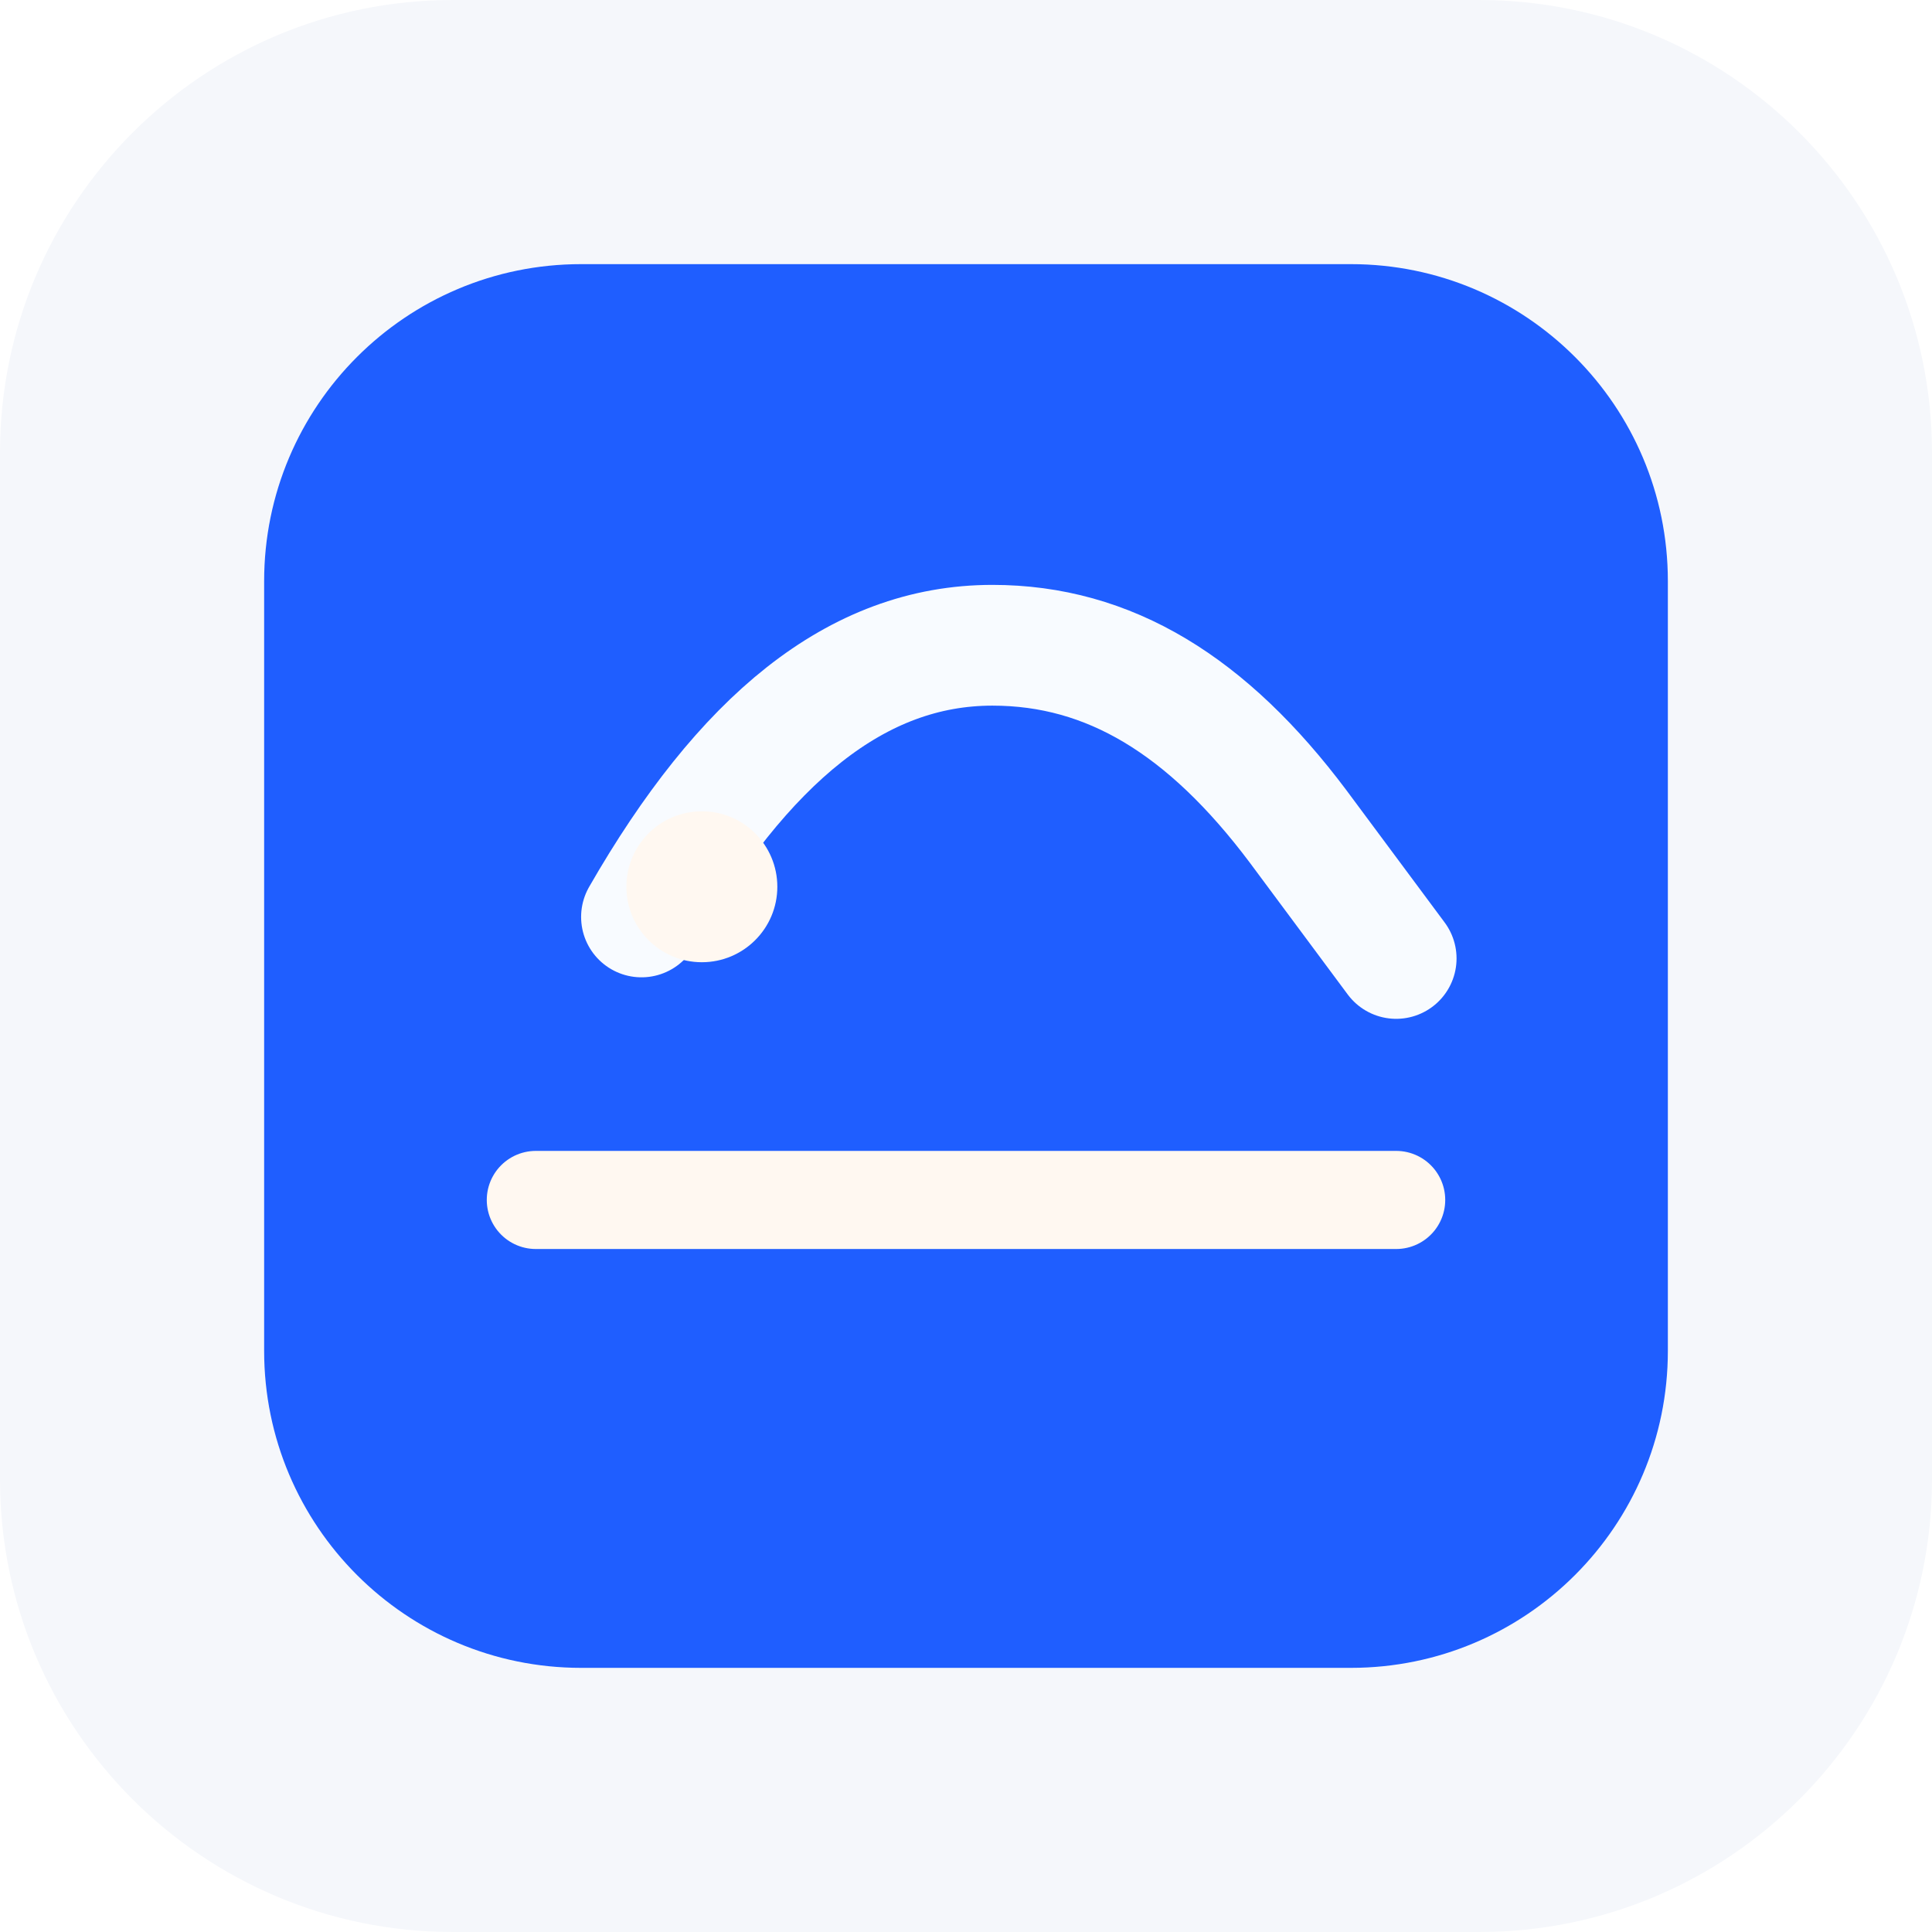
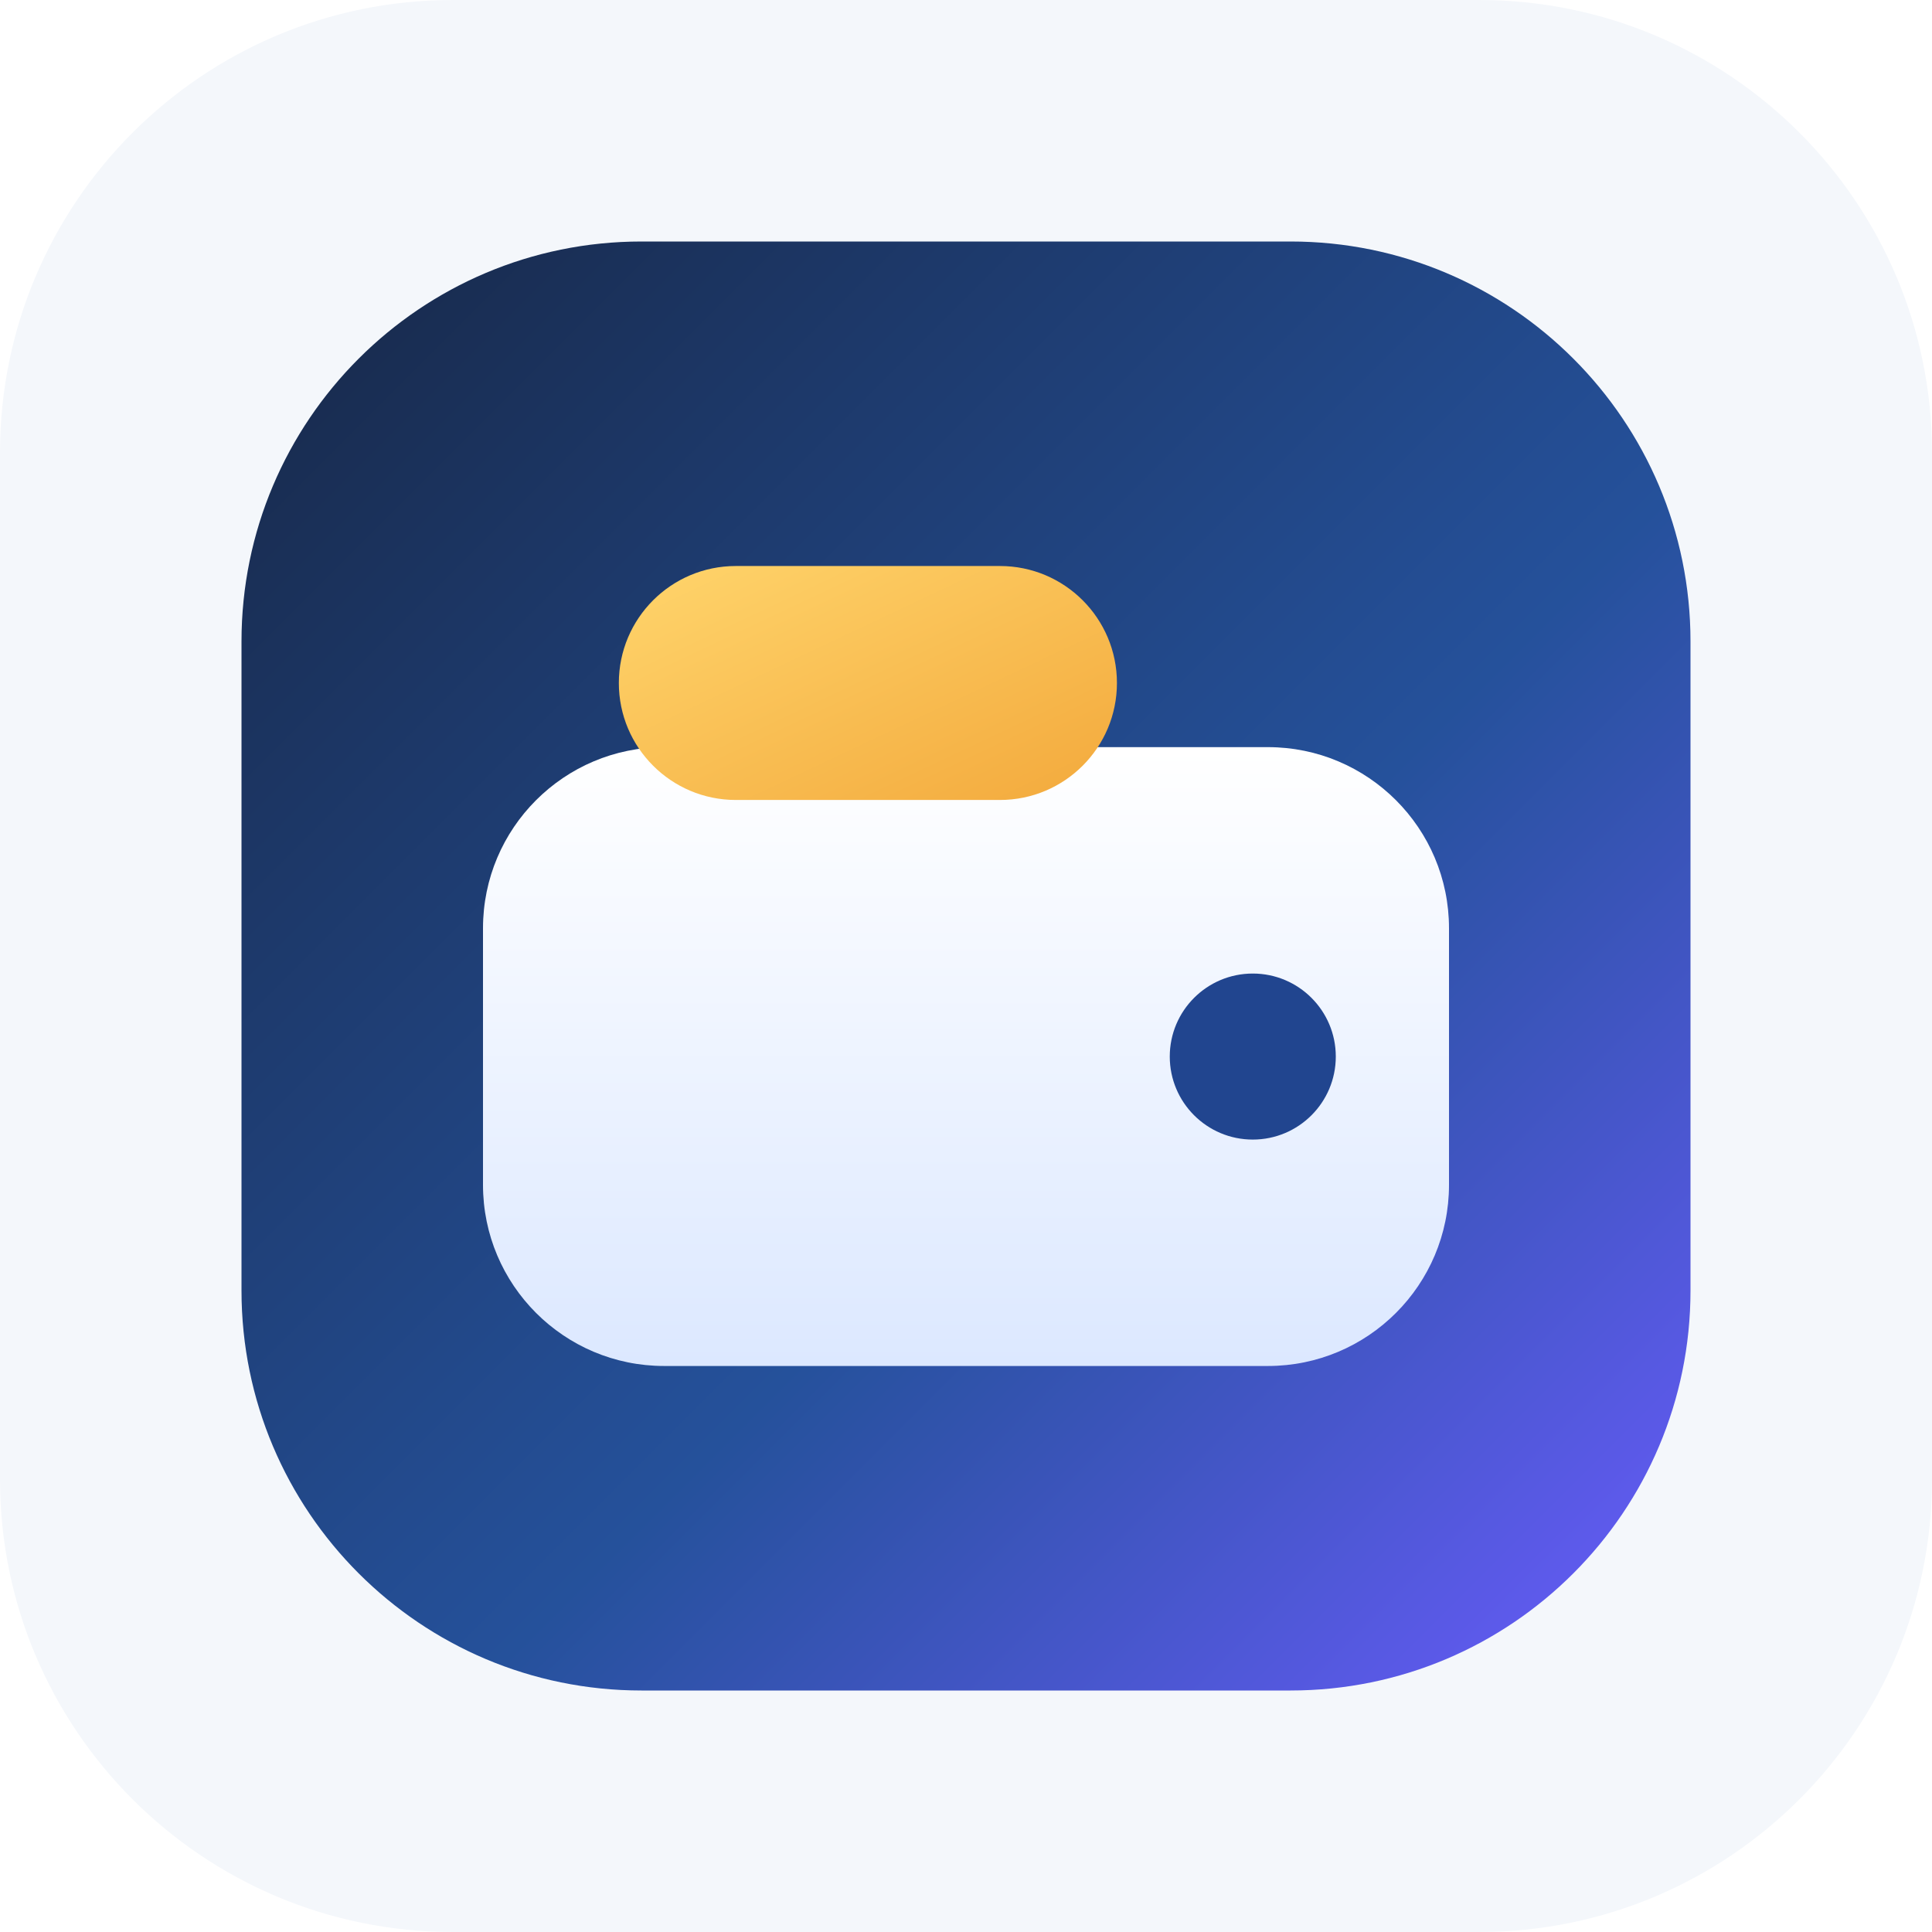
<svg xmlns="http://www.w3.org/2000/svg" viewBox="0 0 512 512">
-   <rect width="512" height="512" rx="120" fill="#f5f7fb" />
-   <rect x="70" y="70" width="372" height="372" rx="84" fill="#1f5eff" />
-   <path d="M142 318h228" stroke="#fff8f1" stroke-width="26" stroke-linecap="round" />
-   <path d="M170 243c27-47 57-72 93-72 31 0 57 16 81 48l26 35" fill="none" stroke="#f8fbff" stroke-width="32" stroke-linecap="round" />
-   <circle cx="186" cy="235" r="20" fill="#fff8f1" />
+   <defs>
+     <linearGradient id="bg" x1="0%" y1="0%" x2="100%" y2="100%">
+       <stop offset="0%" stop-color="#172746" />
+       <stop offset="58%" stop-color="#25519b" />
+       <stop offset="100%" stop-color="#6b5cff" />
+     </linearGradient>
+     <linearGradient id="flap" x1="0%" y1="0%" x2="100%" y2="100%">
+       <stop offset="0%" stop-color="#ffd56c" />
+       <stop offset="100%" stop-color="#f3a93c" />
+     </linearGradient>
+     <linearGradient id="wallet" x1="0%" y1="0%" x2="0%" y2="100%">
+       <stop offset="0%" stop-color="#ffffff" />
+       <stop offset="100%" stop-color="#dce8ff" />
+     </linearGradient>
+   </defs>
+   <rect width="512" height="512" rx="120" fill="#f4f7fb" />
+   <rect x="64" y="64" width="384" height="384" rx="106" fill="url(#bg)" />
+   <rect x="128" y="198" width="256" height="164" rx="48" fill="url(#wallet)" />
+   <rect x="164" y="150" width="132" height="62" rx="31" fill="url(#flap)" />
+   <circle cx="332" cy="280" r="22" fill="#21458f" />
</svg>
